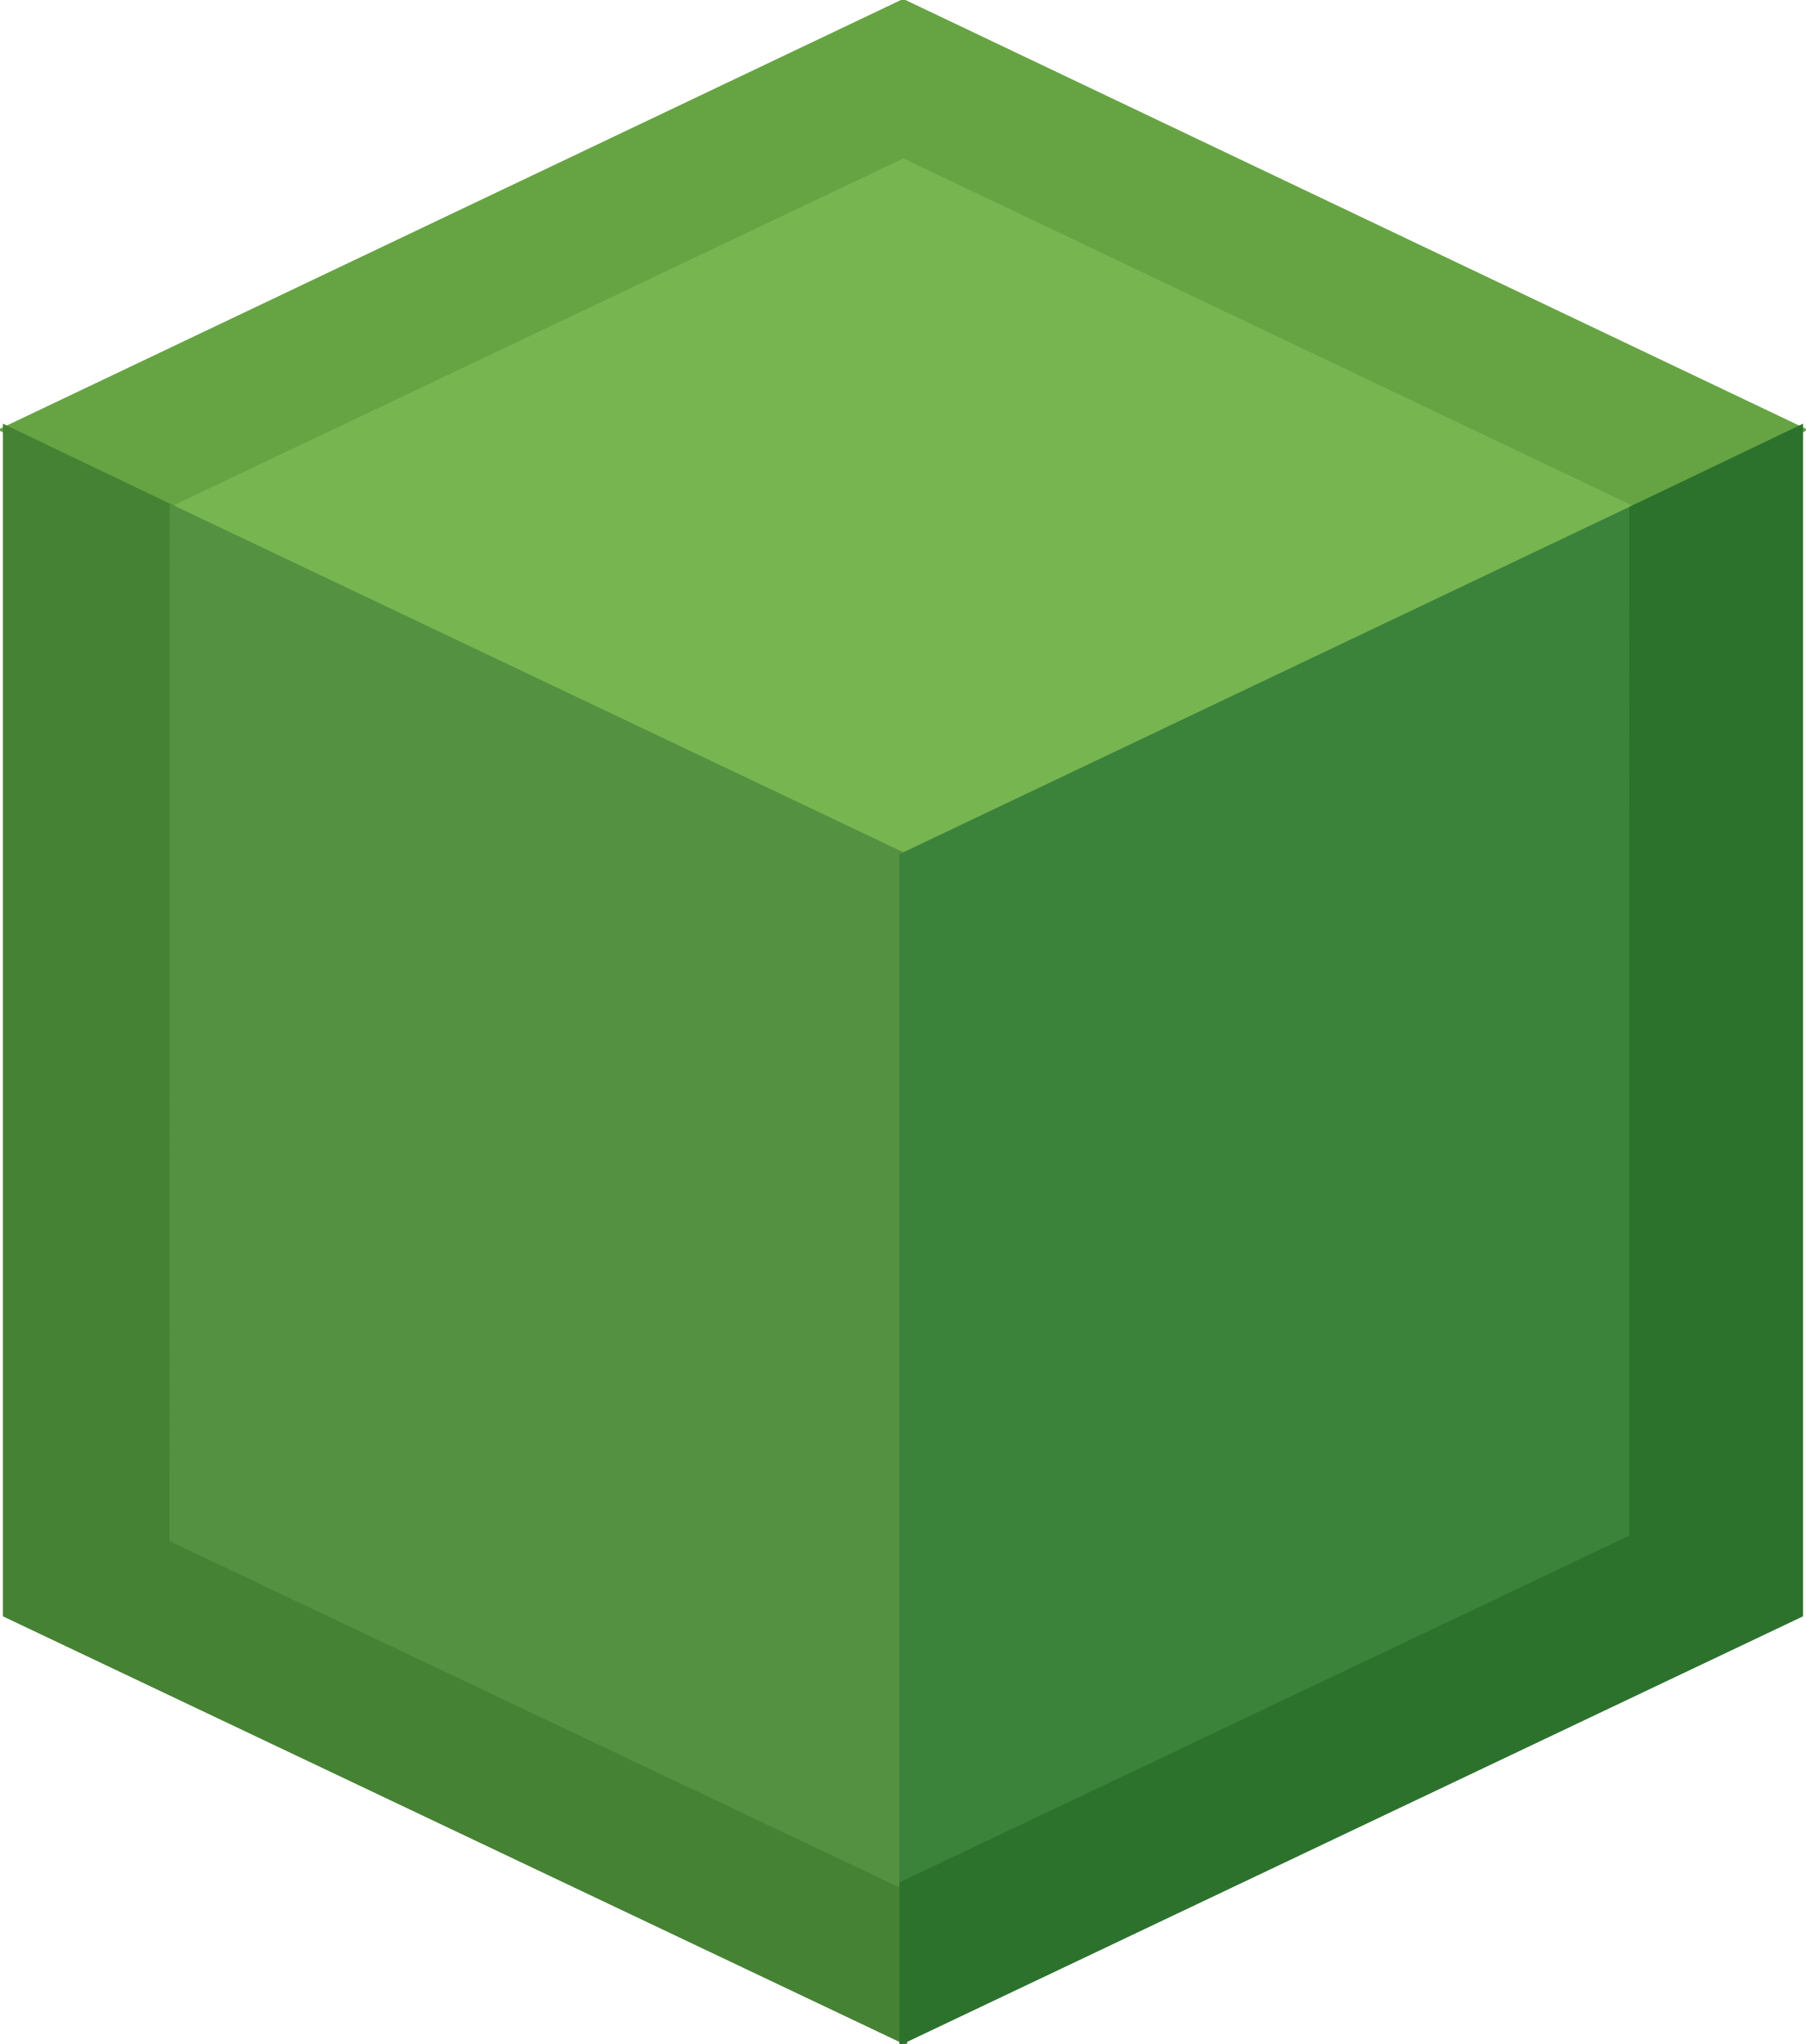
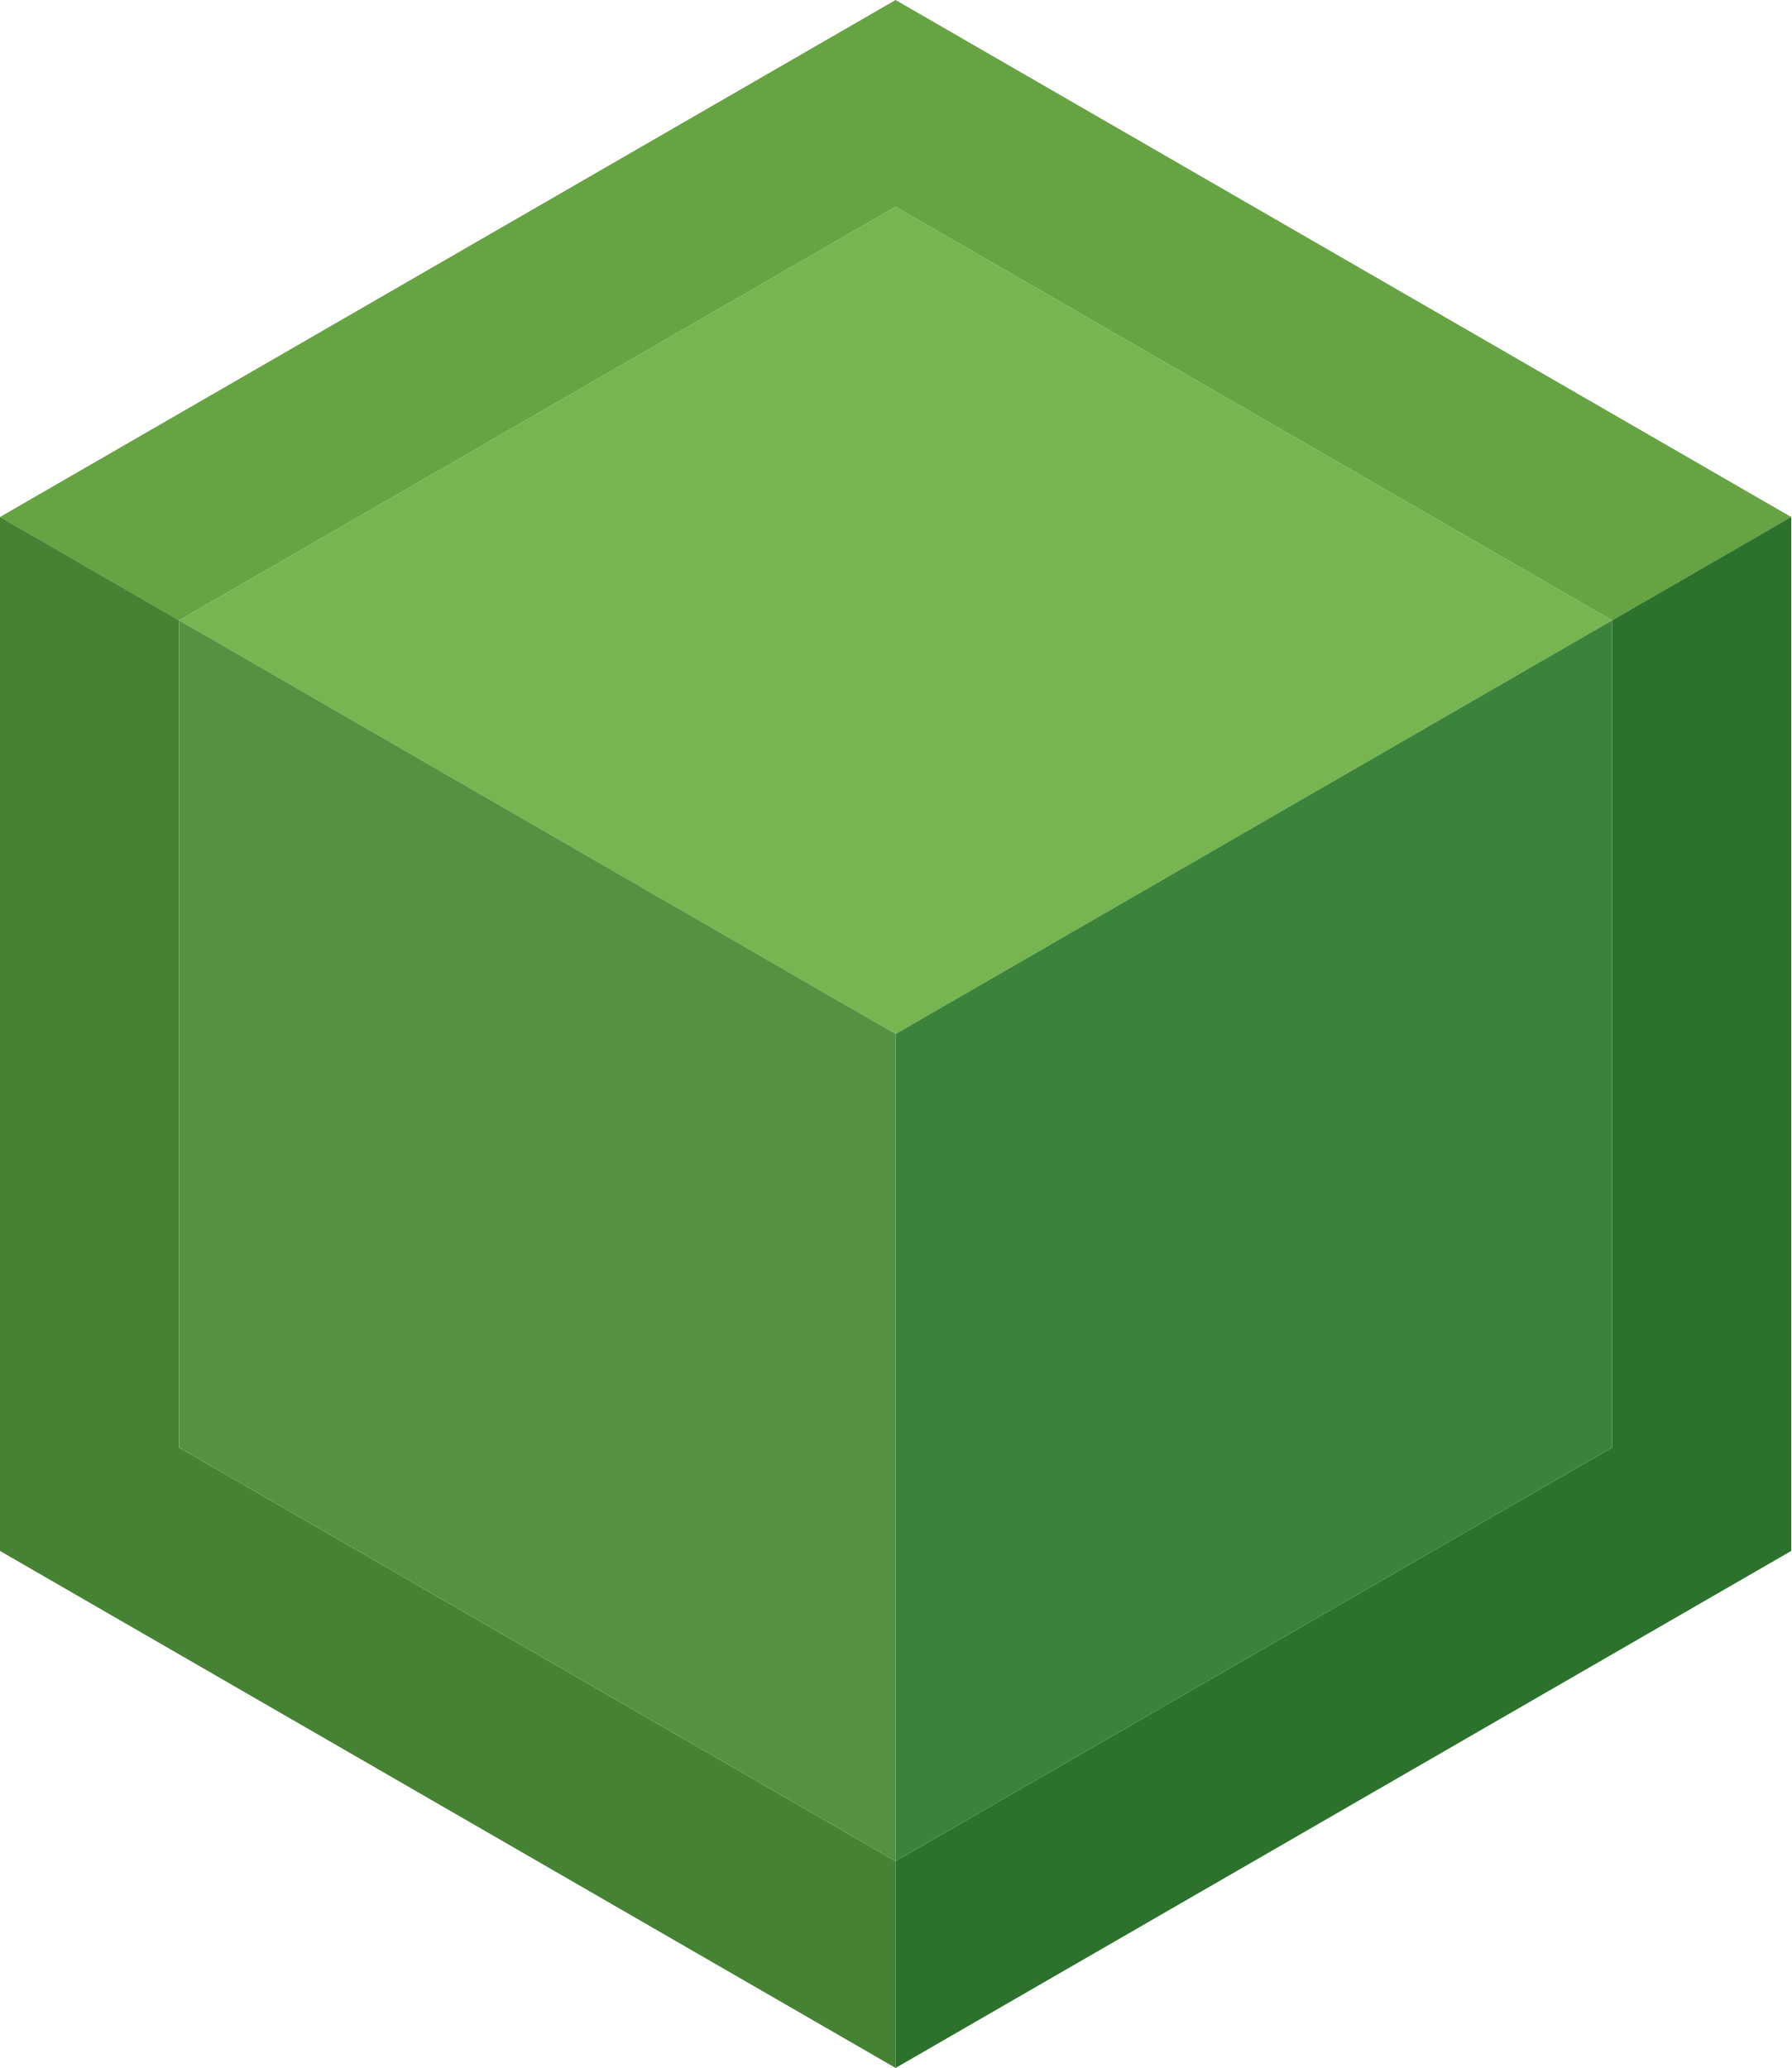
- <svg xmlns="http://www.w3.org/2000/svg" width="309.933" height="350.787" version="1.0" viewBox="0 0 232.45 263.09">
-   <path d="M116.257.415.867 55.325l21.416 10.26 93.994-44.638 93.893 44.636 21.412-10.259z" fill="#66a443" stroke="#66a443" />
-   <path d="m116.257 110.235-93.894-44.65 93.912-44.635 93.717 44.623z" fill="#77b551" stroke="#77b551" />
-   <path d="M.87 207.725v-152.4l21.345 10.226c.06 39.51.07 86.343.082 132.49l93.97 44.597v19.867z" fill="#468234" stroke="#468234" />
-   <path d="m22.296 198.035.048-132.43 93.923 44.642v132.37z" fill="#549141" stroke="#549141" />
-   <path d="m210.227 197.975-.044-132.39-93.913 44.674v132.37z" fill="#3b823b" stroke="#3b823b" />
-   <path d="m210.237 65.552-.013 132.42-93.957 44.64V262.5l115.32-54.774v-152.4z" fill="#2c722d" stroke="#2c722d" />
+ <svg xmlns="http://www.w3.org/2000/svg" width="194.86pt" height="225pt" version="1.0" viewBox="0 0 194.86 225">
+   <g transform="translate(-56.845 -44.525)">
+     <path d="m154.27 44.525-97.428 56.25 19.486 11.25 77.942-45 77.942 45 19.486-11.25z" fill="#66a443" />
+     <path d="m154.27 157.02-77.942-45 77.942-45 77.942 45z" fill="#77b551" />
+     <path d="m56.845 213.27v-112.5l19.486 11.25v90l77.942 45v22.5z" fill="#468234" />
+     <path d="m76.33 202.02v-90l77.942 45v90z" fill="#549141" />
+     <path d="m232.21 202.02v-90l-77.942 45v90z" fill="#3b823b" />
+     <path d="m232.21 112.02v90l-77.942 45v22.5l97.428-56.25v-112.5z" fill="#2c722d" />
+   </g>
</svg>
